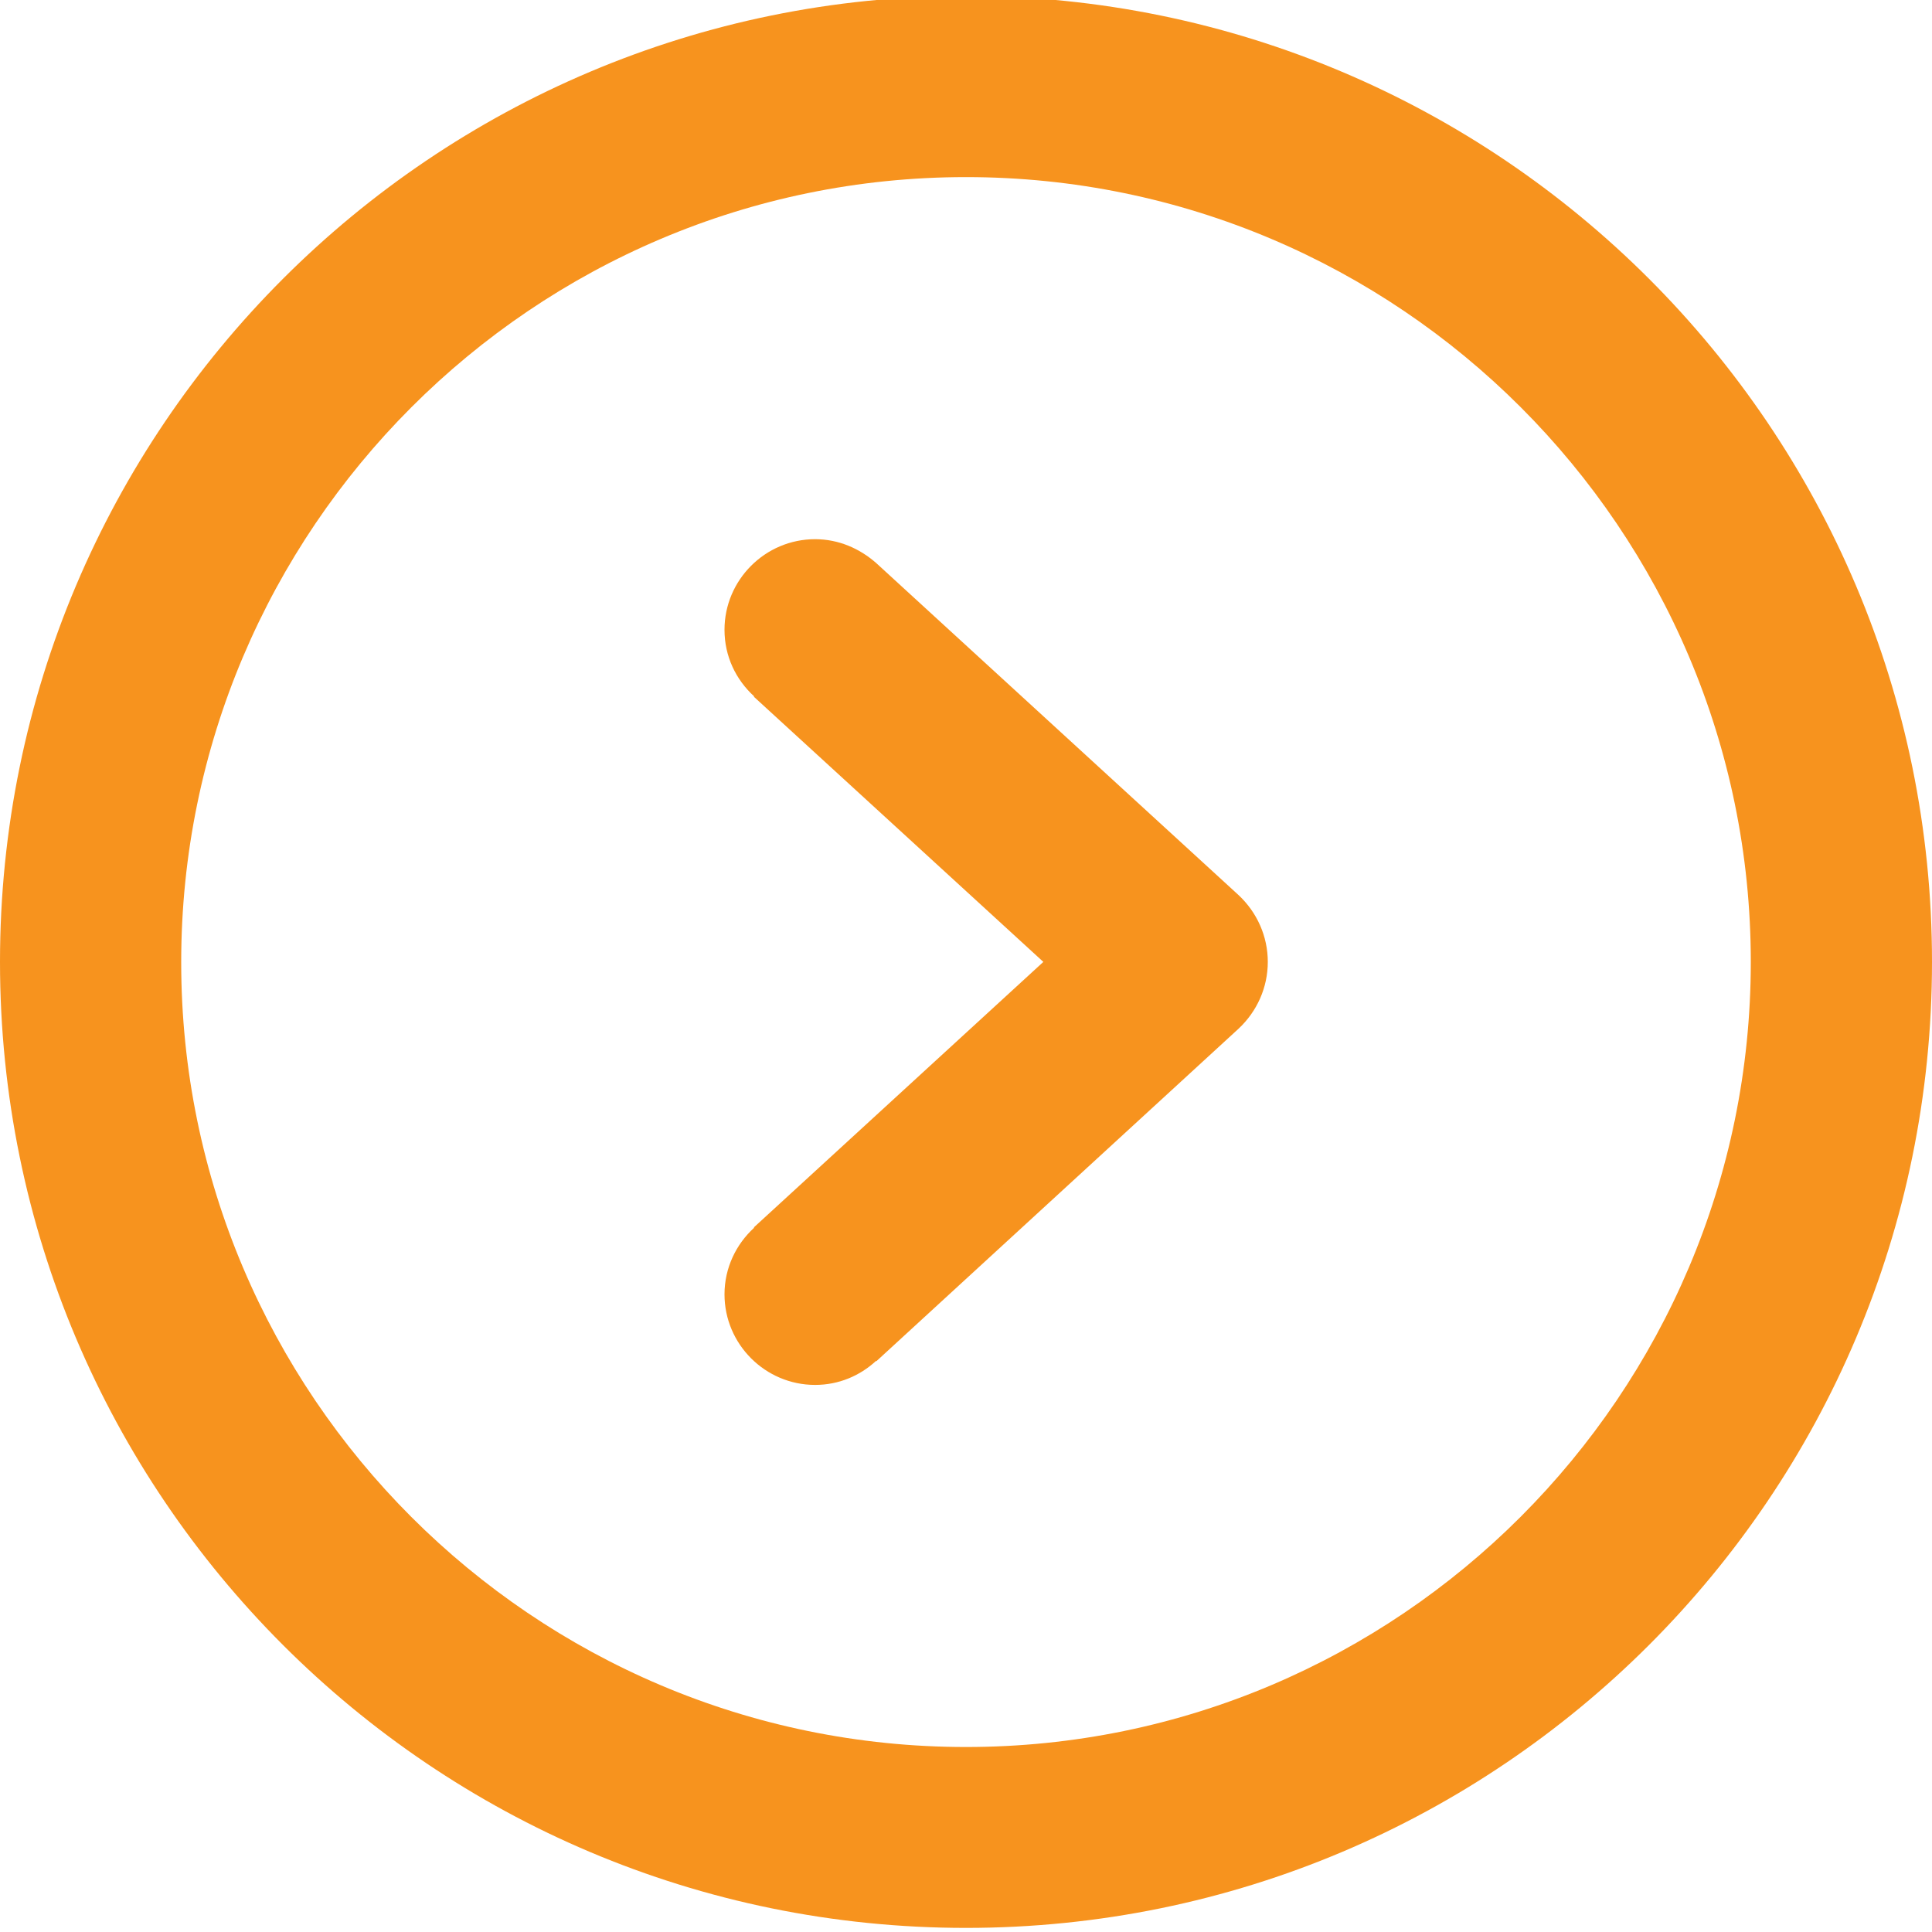
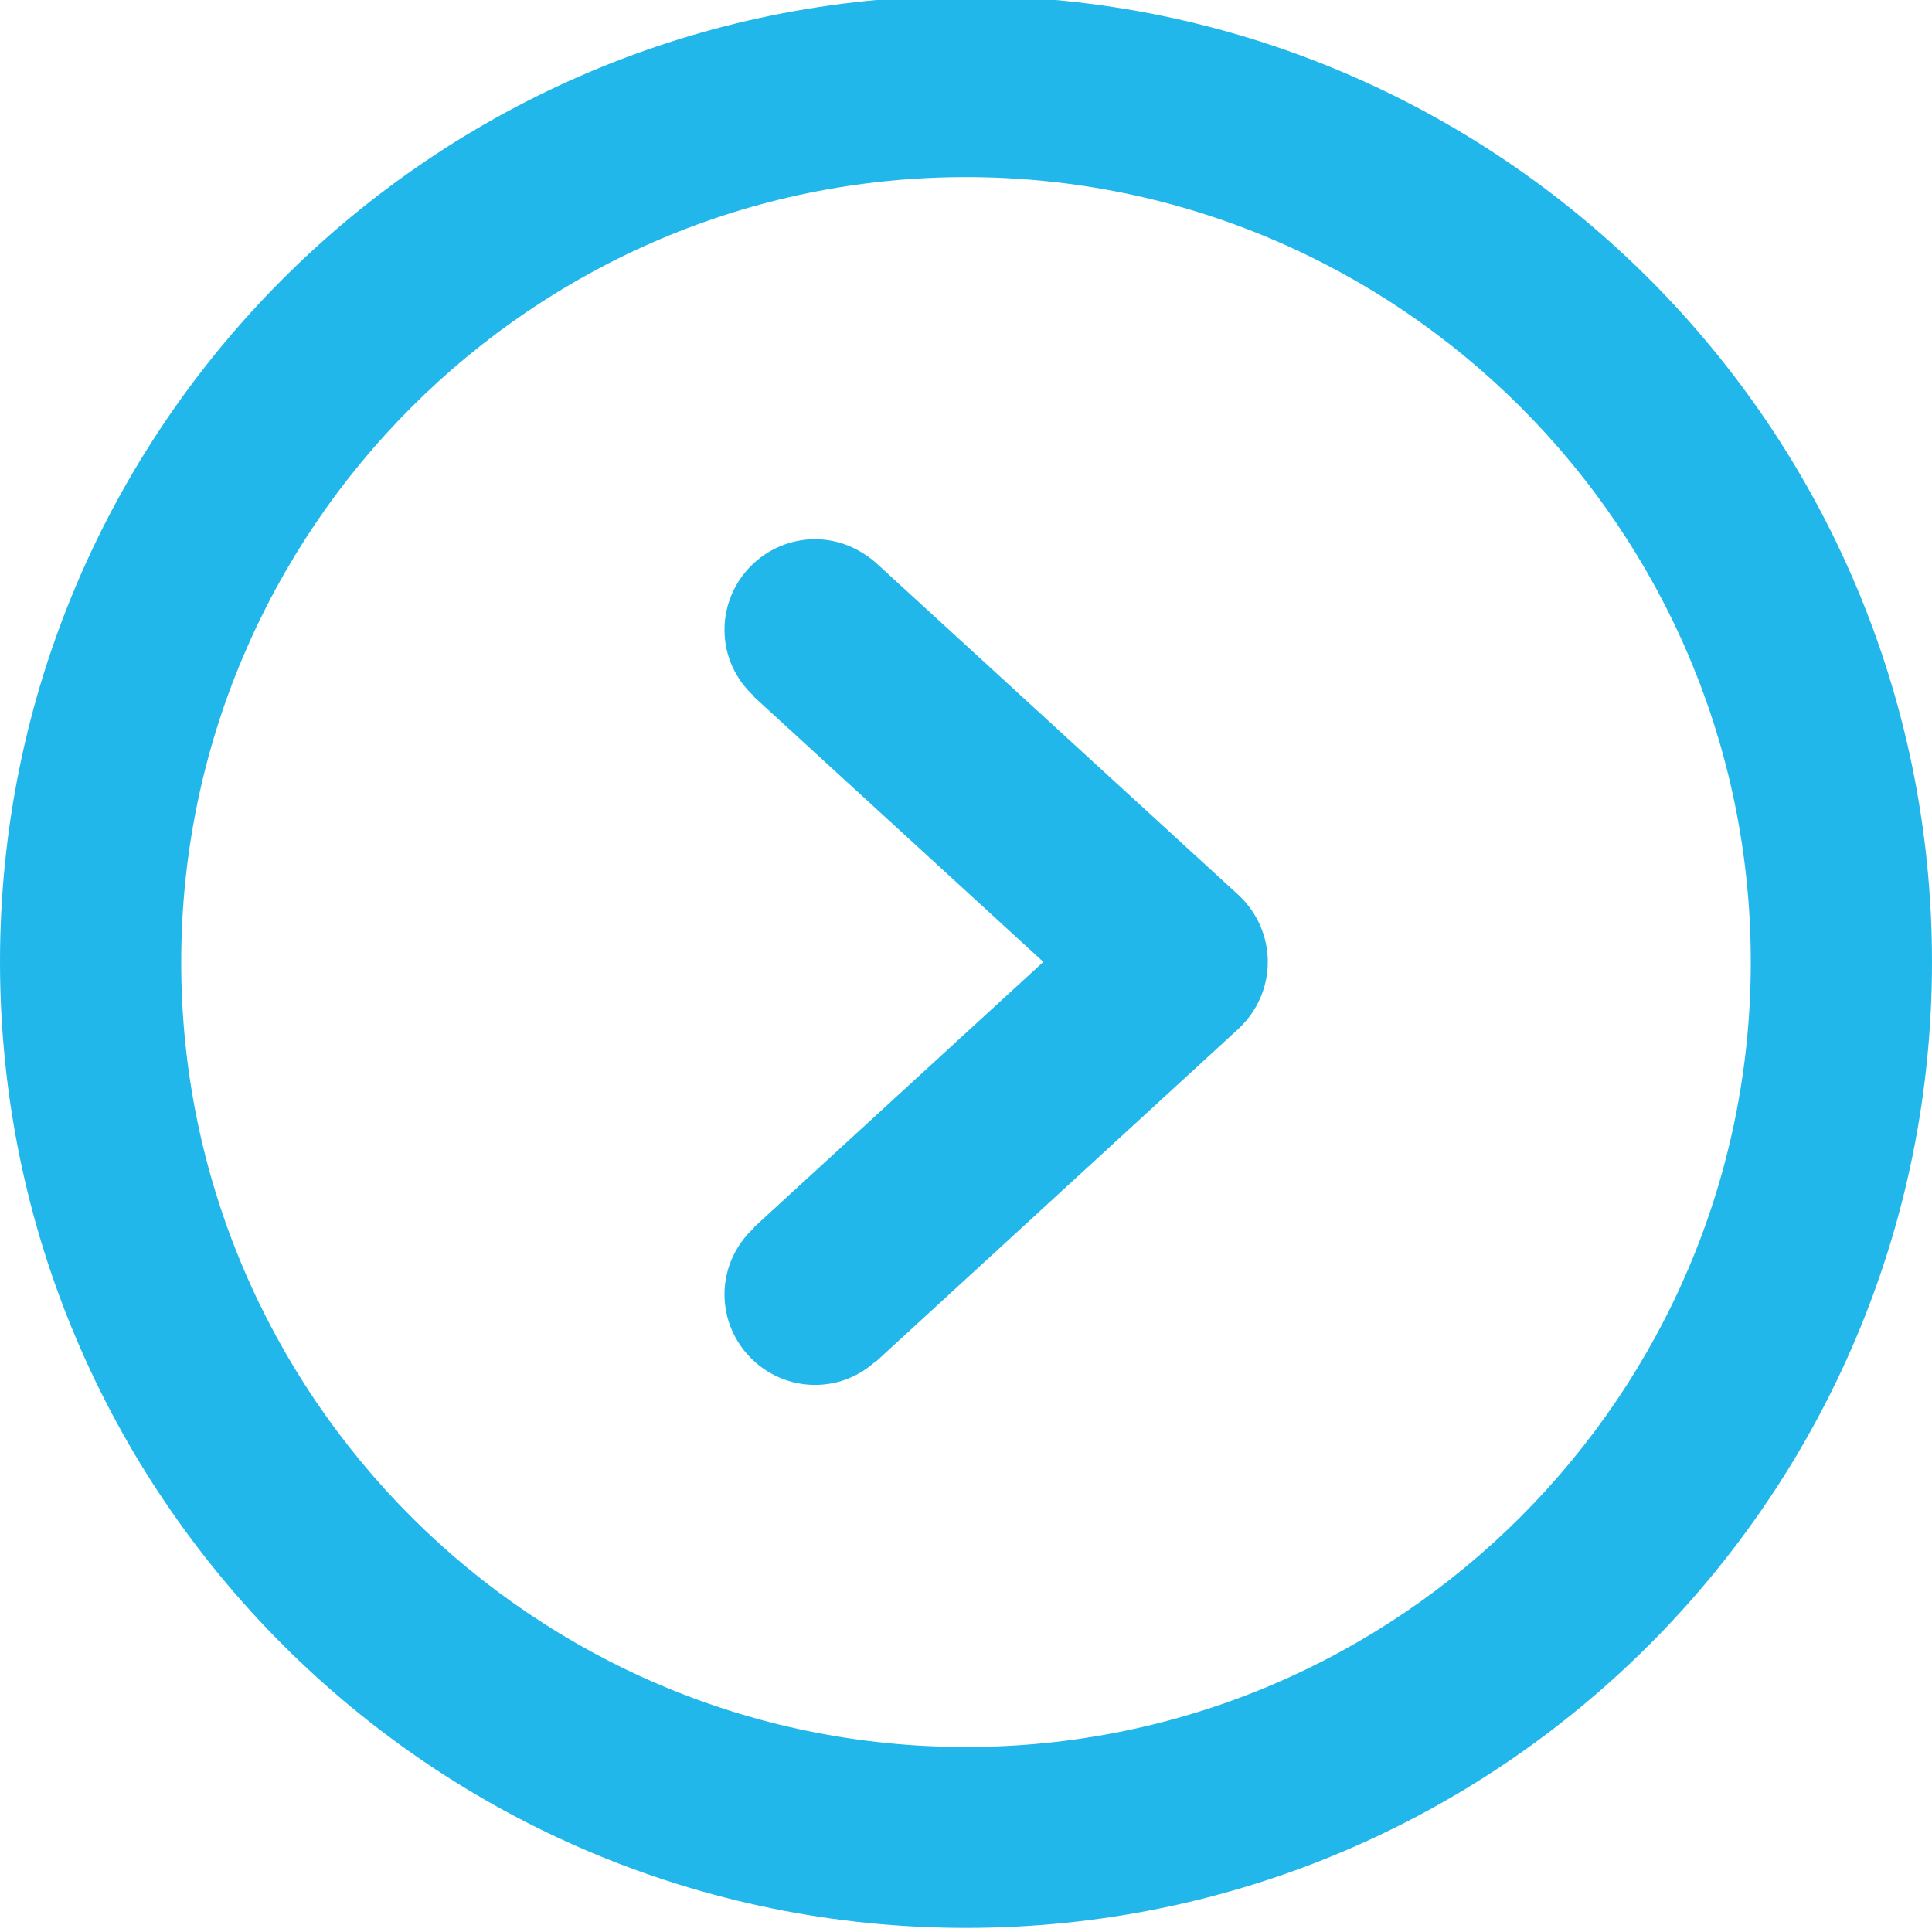
<svg xmlns="http://www.w3.org/2000/svg" version="1.1" id="Capa_1" x="0px" y="0px" viewBox="0 0 612 612" style="enable-background:new 0 0 612 612;" xml:space="preserve">
  <style type="text/css">
- 	.st0{fill:#F7931E;}
+ 	.st0{fill:#22b7eb;}
</style>
  <g>
    <g id="Right">
      <g>
        <path class="st0" d="M277.6,178.4L277.6,178.4c-5.2-4.6-11.9-7.6-19.4-7.6c-15.8,0-28.7,12.9-28.7,28.7c0,8.4,3.6,15.8,9.4,21.1     l-0.1,0.1l91.7,84l-91.7,84.1l0.1,0.1c-5.7,5.2-9.4,12.7-9.4,21.1c0,15.8,12.9,28.7,28.7,28.7c7.5,0,14.2-2.9,19.3-7.6l0.1,0.1     l114.7-105.3c5.9-5.5,9.3-13.1,9.3-21.2s-3.4-15.7-9.3-21.2L277.6,178.4z M306-1.3c-169,0-306,137-306,306s137,306,306,306     s306-137,306-306S475-1.3,306-1.3z M306,553.4c-137.1,0-248.6-111.5-248.6-248.6S168.9,56.1,306,56.1s248.6,111.5,248.6,248.6     S443.1,553.4,306,553.4z" />
      </g>
    </g>
  </g>
</svg>
